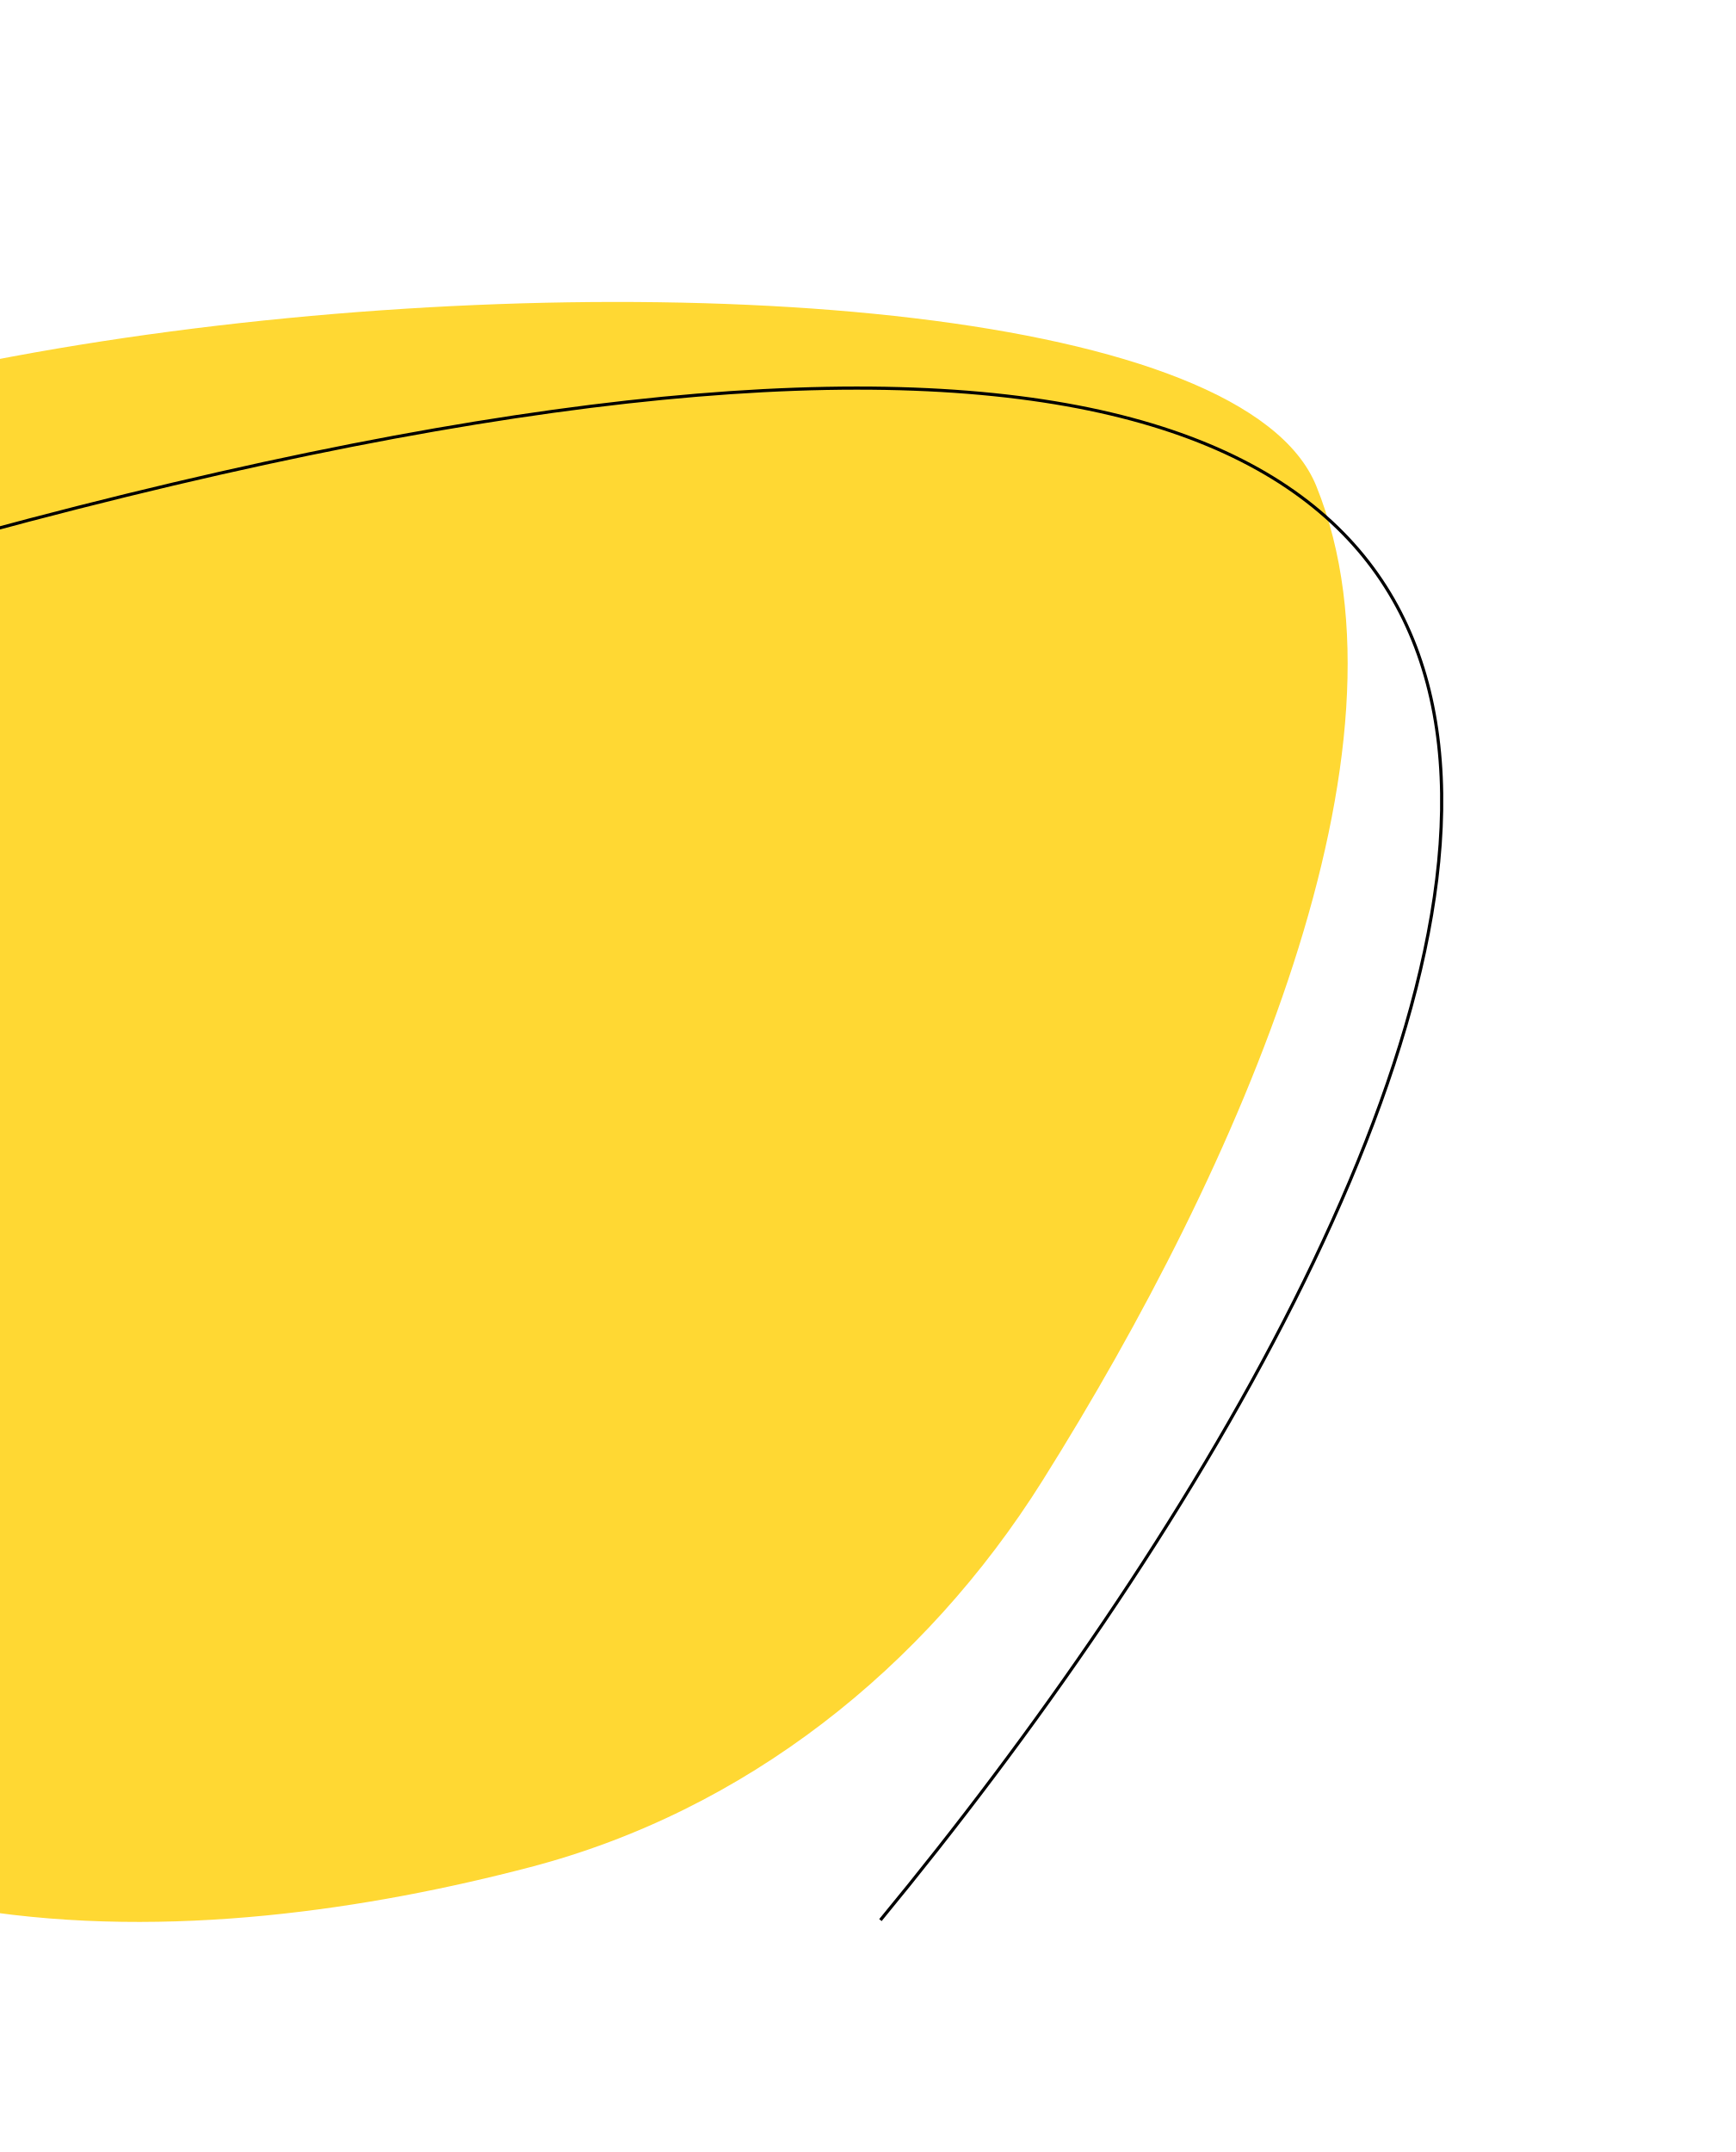
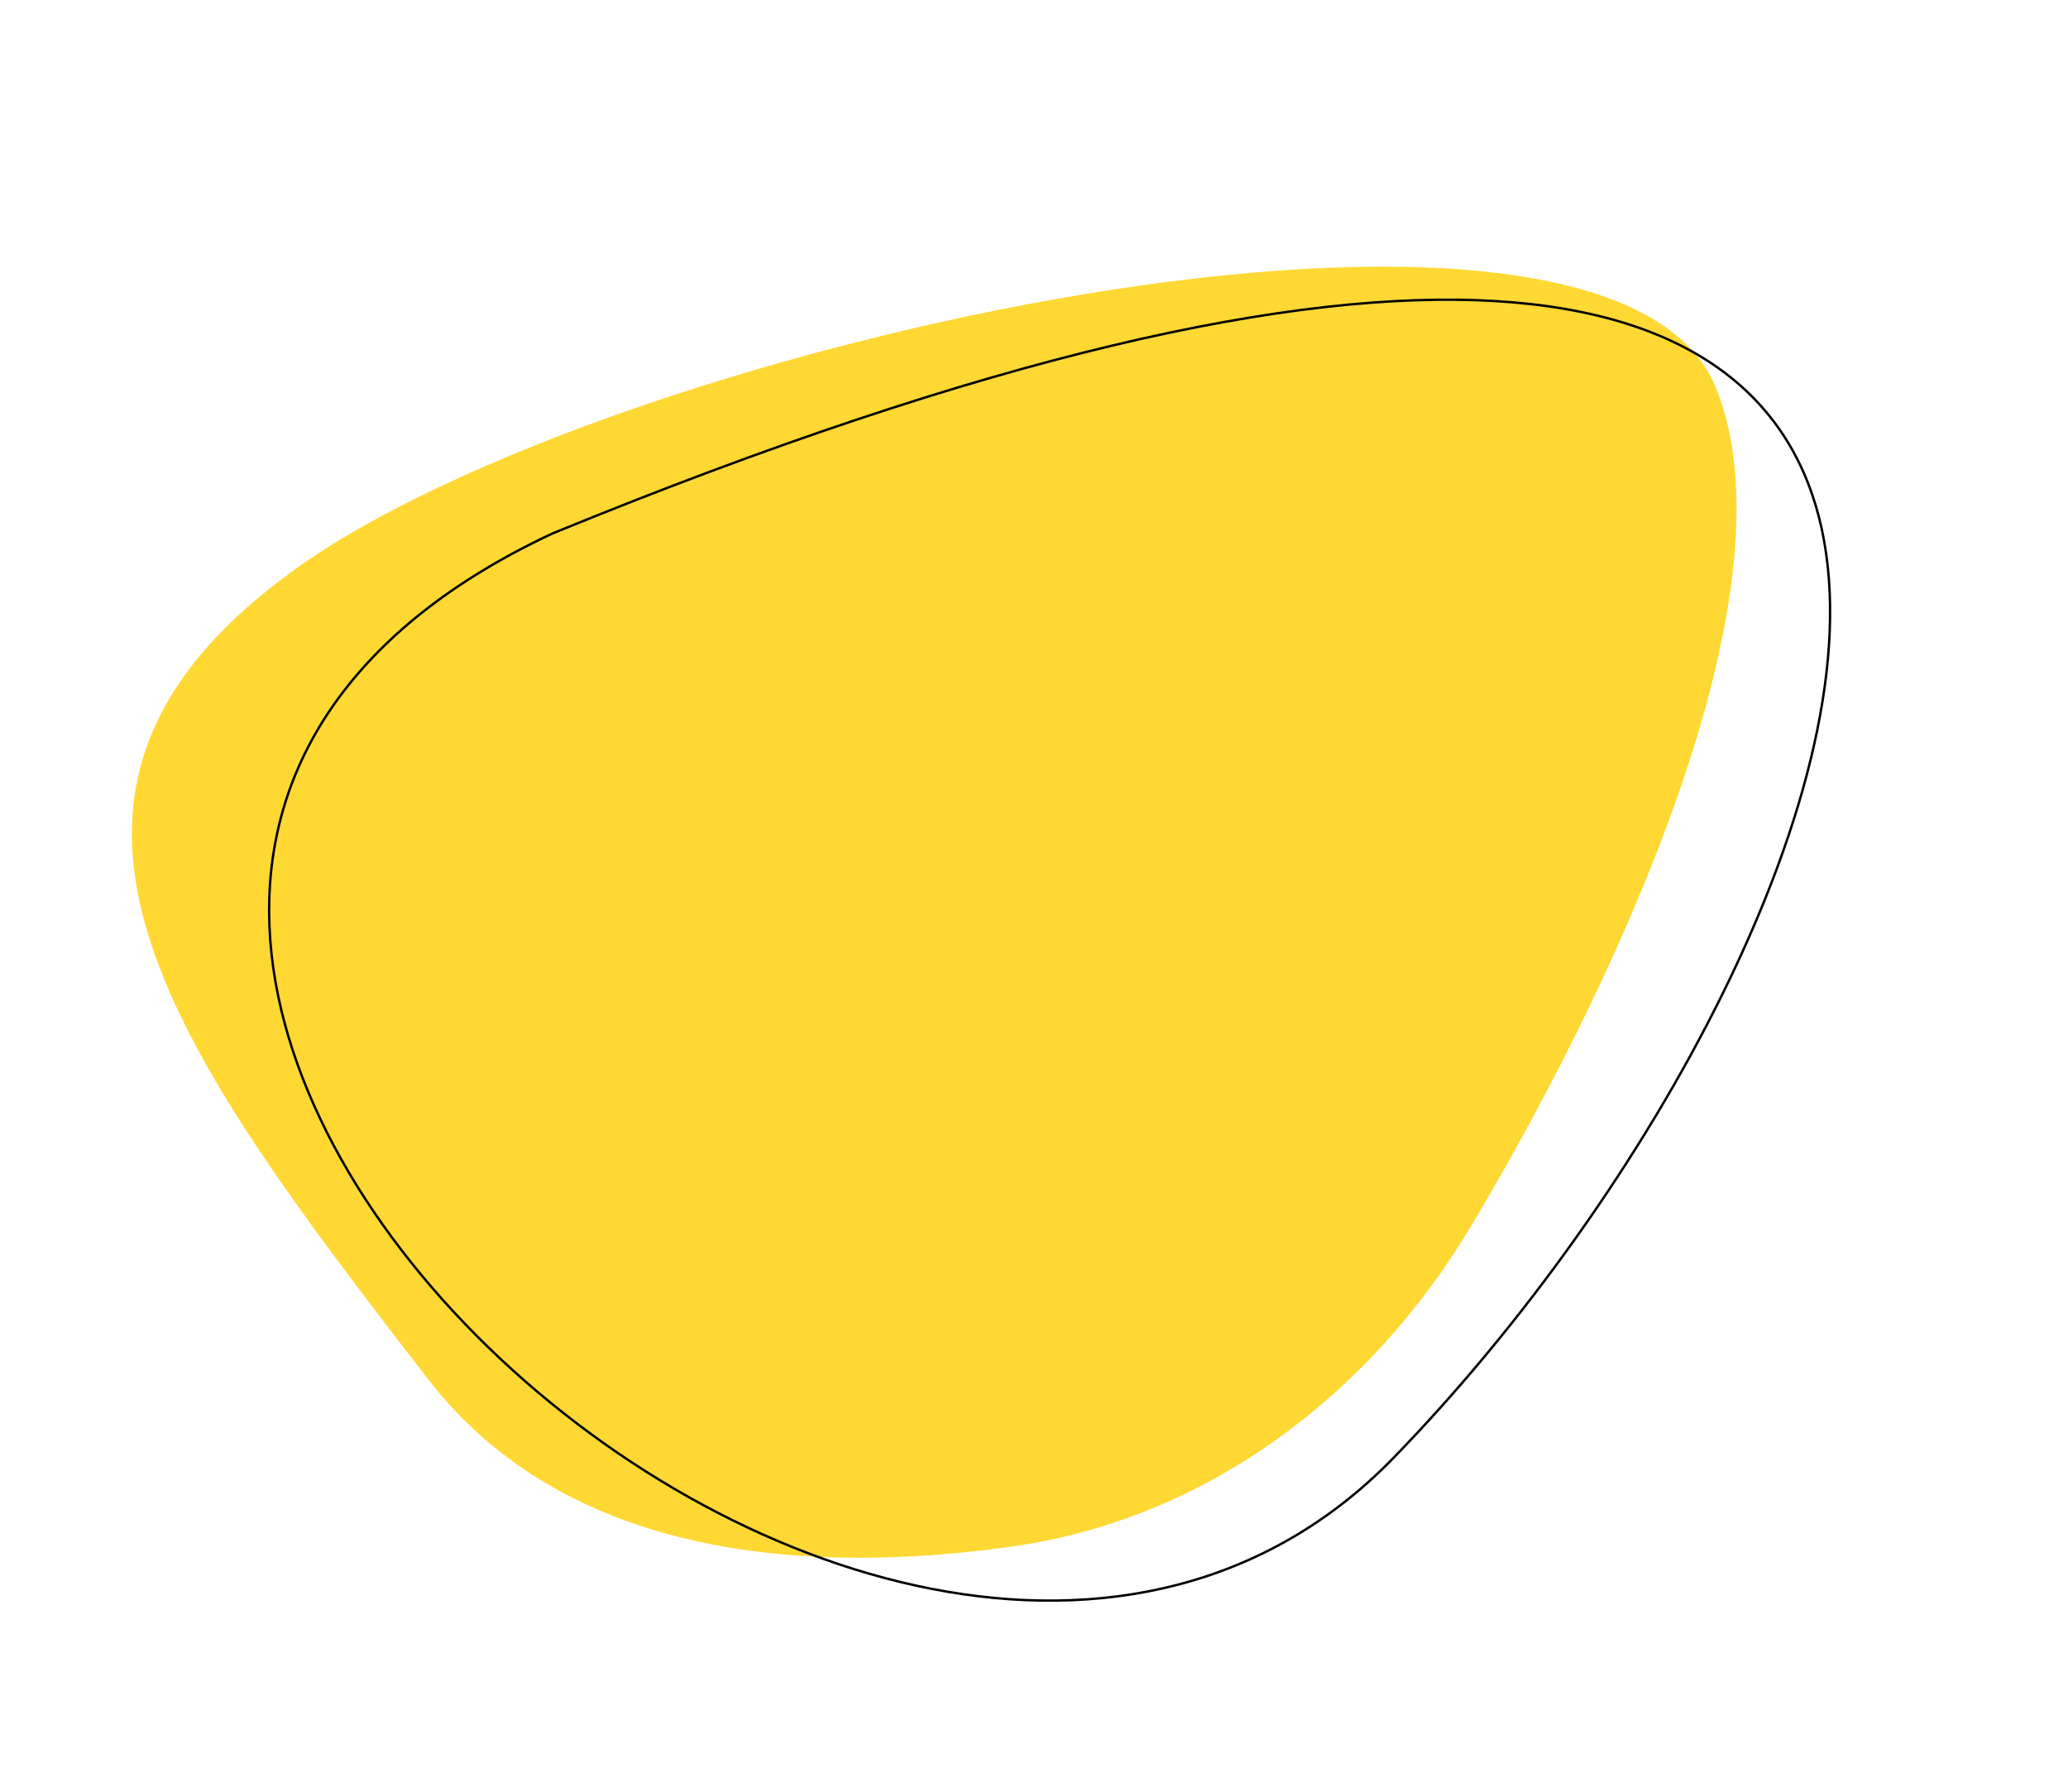
- <svg xmlns="http://www.w3.org/2000/svg" width="550" height="682" viewBox="0 0 550 682" fill="none">
-   <path d="M-176.493 254.134C-288.281 98.981 372.145 42.533 417.231 154.08C450.912 237.412 393.04 369.524 330.439 469.221C293.033 528.792 236.141 573.903 168.091 591.714C66.49 618.307 -86.648 630.977 -166.907 502.613C-293.707 299.814 -64.705 409.287 -176.493 254.134Z" fill="#FFD833" />
-   <path d="M-74.002 188.419C671.691 -37.177 472.074 374.478 279.054 608.505" stroke="black" />
+ <svg xmlns="http://www.w3.org/2000/svg" width="867" height="751" viewBox="0 0 867 751" fill="none">
+   <path d="M124.445 238.1C255.941 144.101 674.386 51.2 719.472 162.748C752.344 244.078 684.78 399.908 616.787 513.874C574.541 584.683 505.932 636.764 424.285 648.271C342.4 659.812 238.894 654.998 179.442 578.099C70.353 436.995 -7.052 332.098 124.445 238.1Z" fill="#FFD833" />
+   <path d="M231.598 223.627C966.441 -77.401 798.439 390.844 584.124 611.208C369.809 831.571 -109.058 383.097 231.598 223.627Z" stroke="black" />
</svg>
